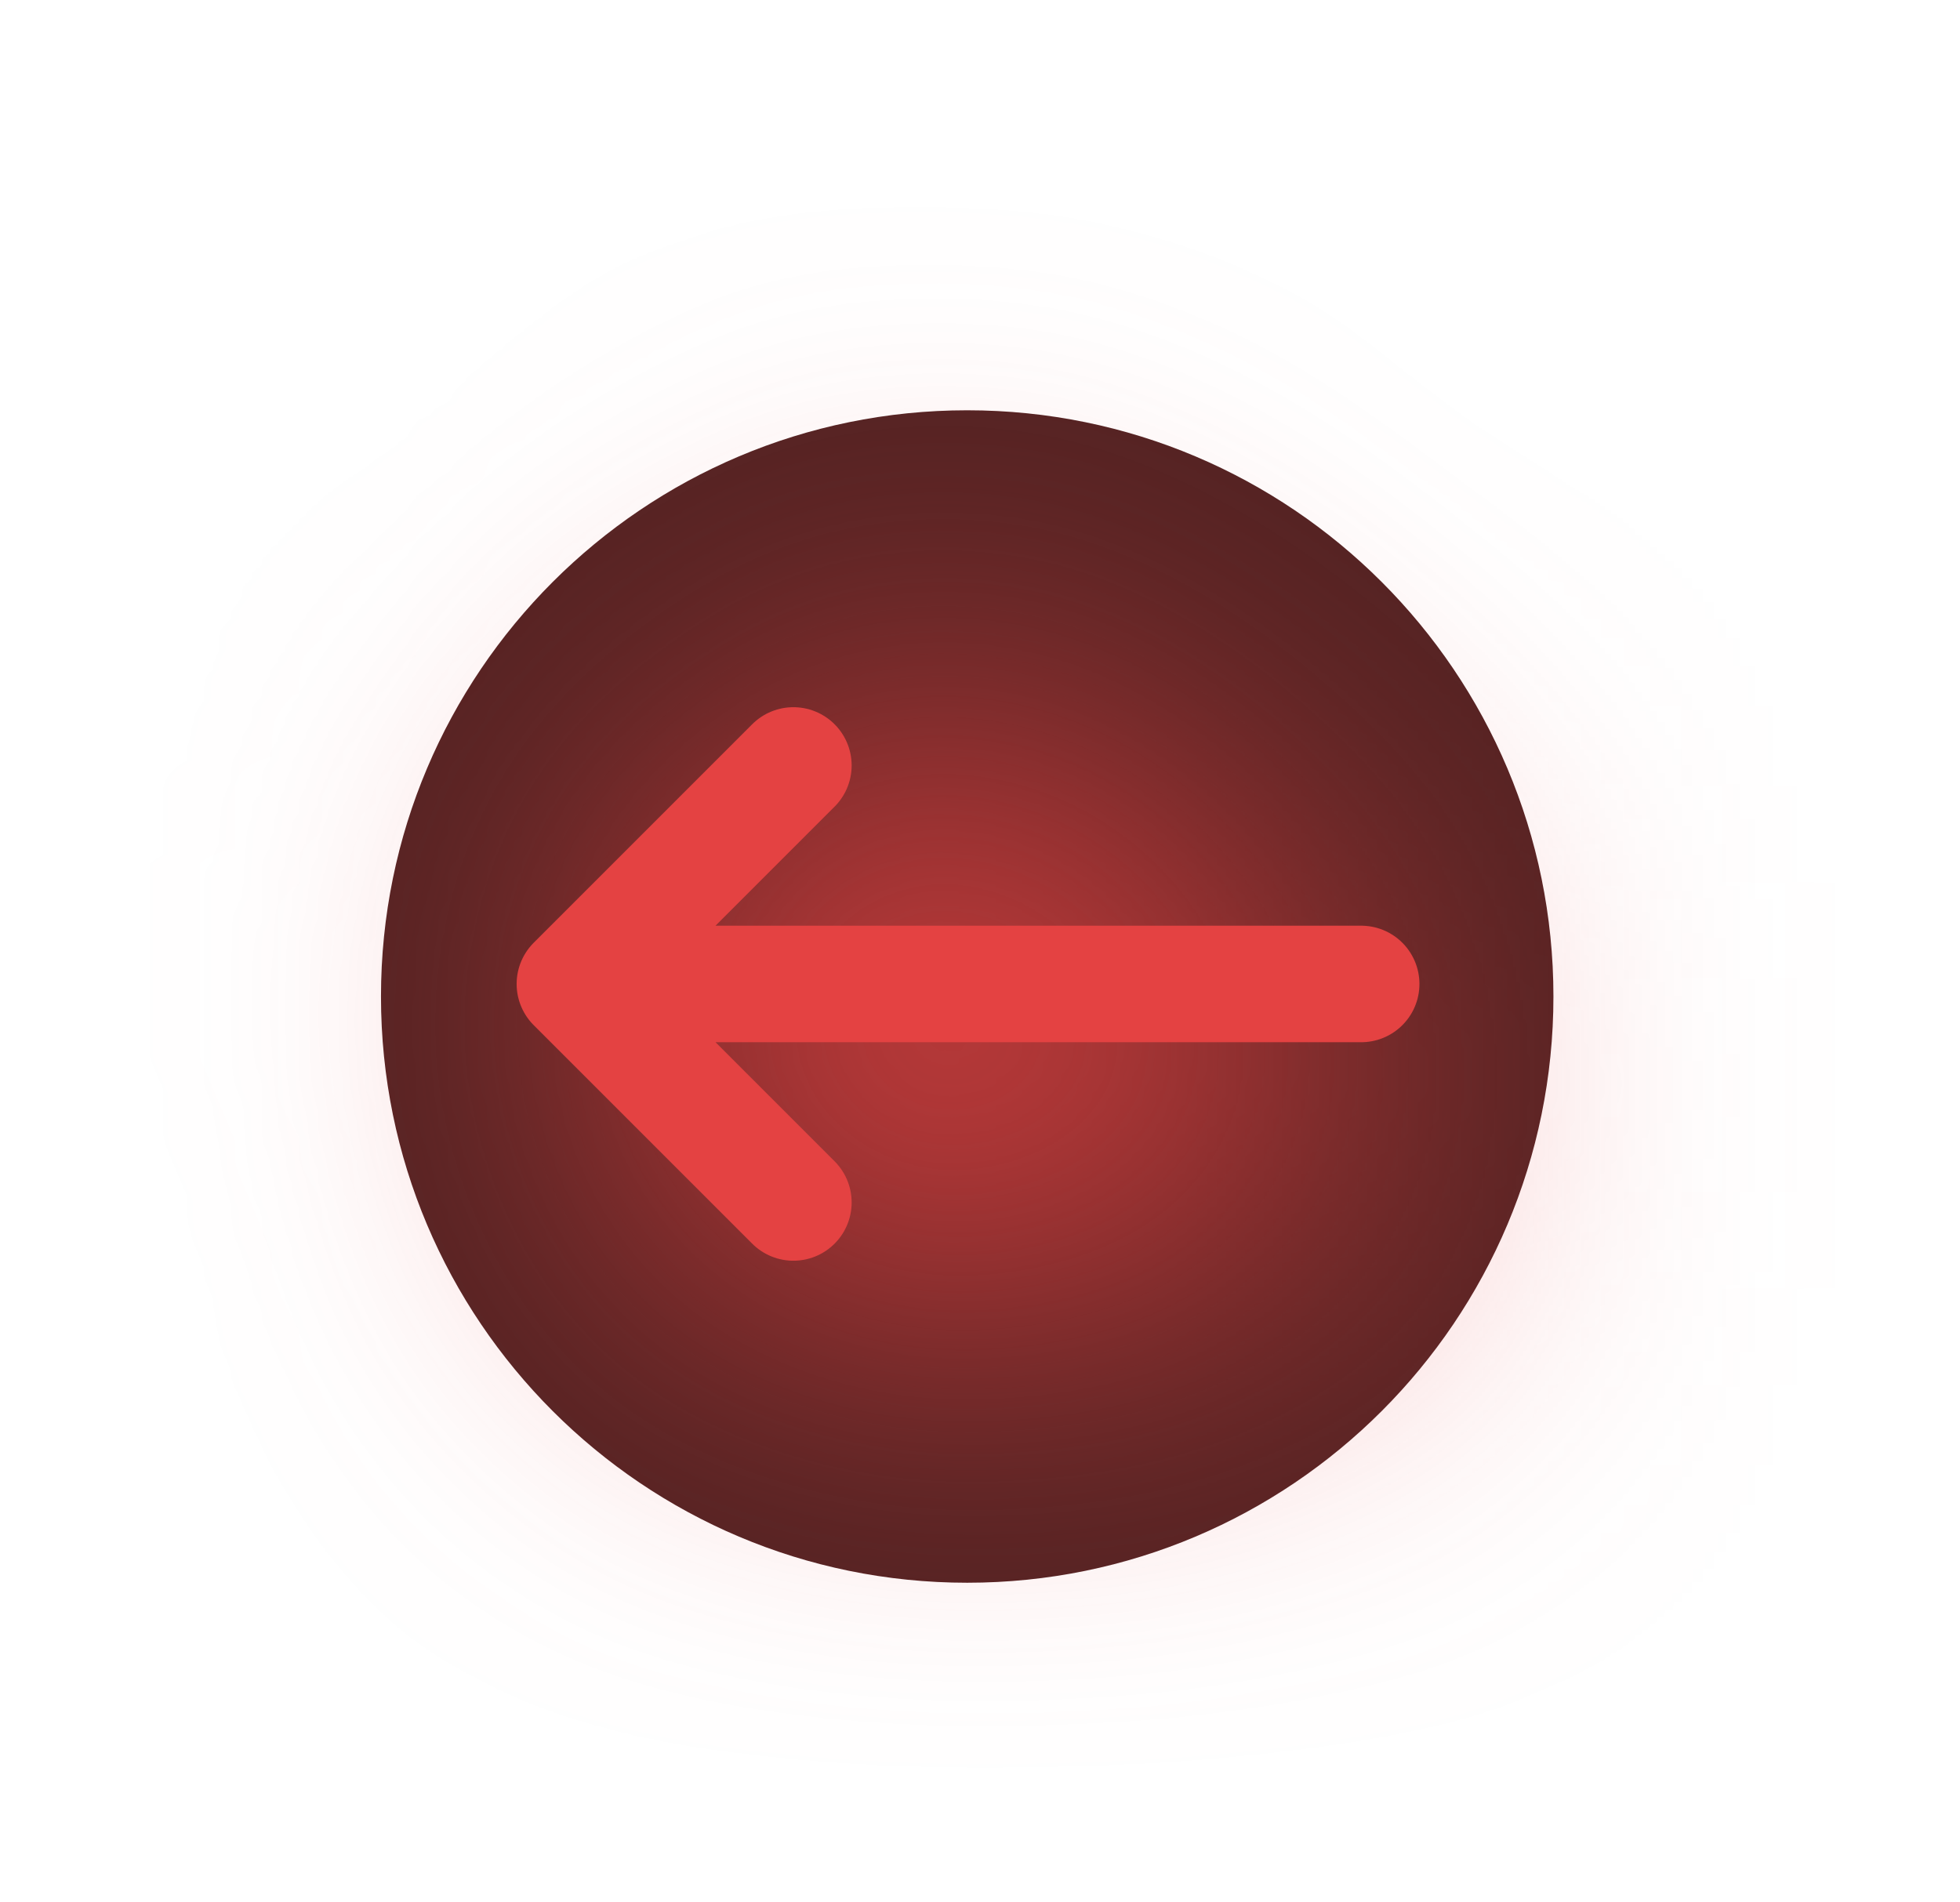
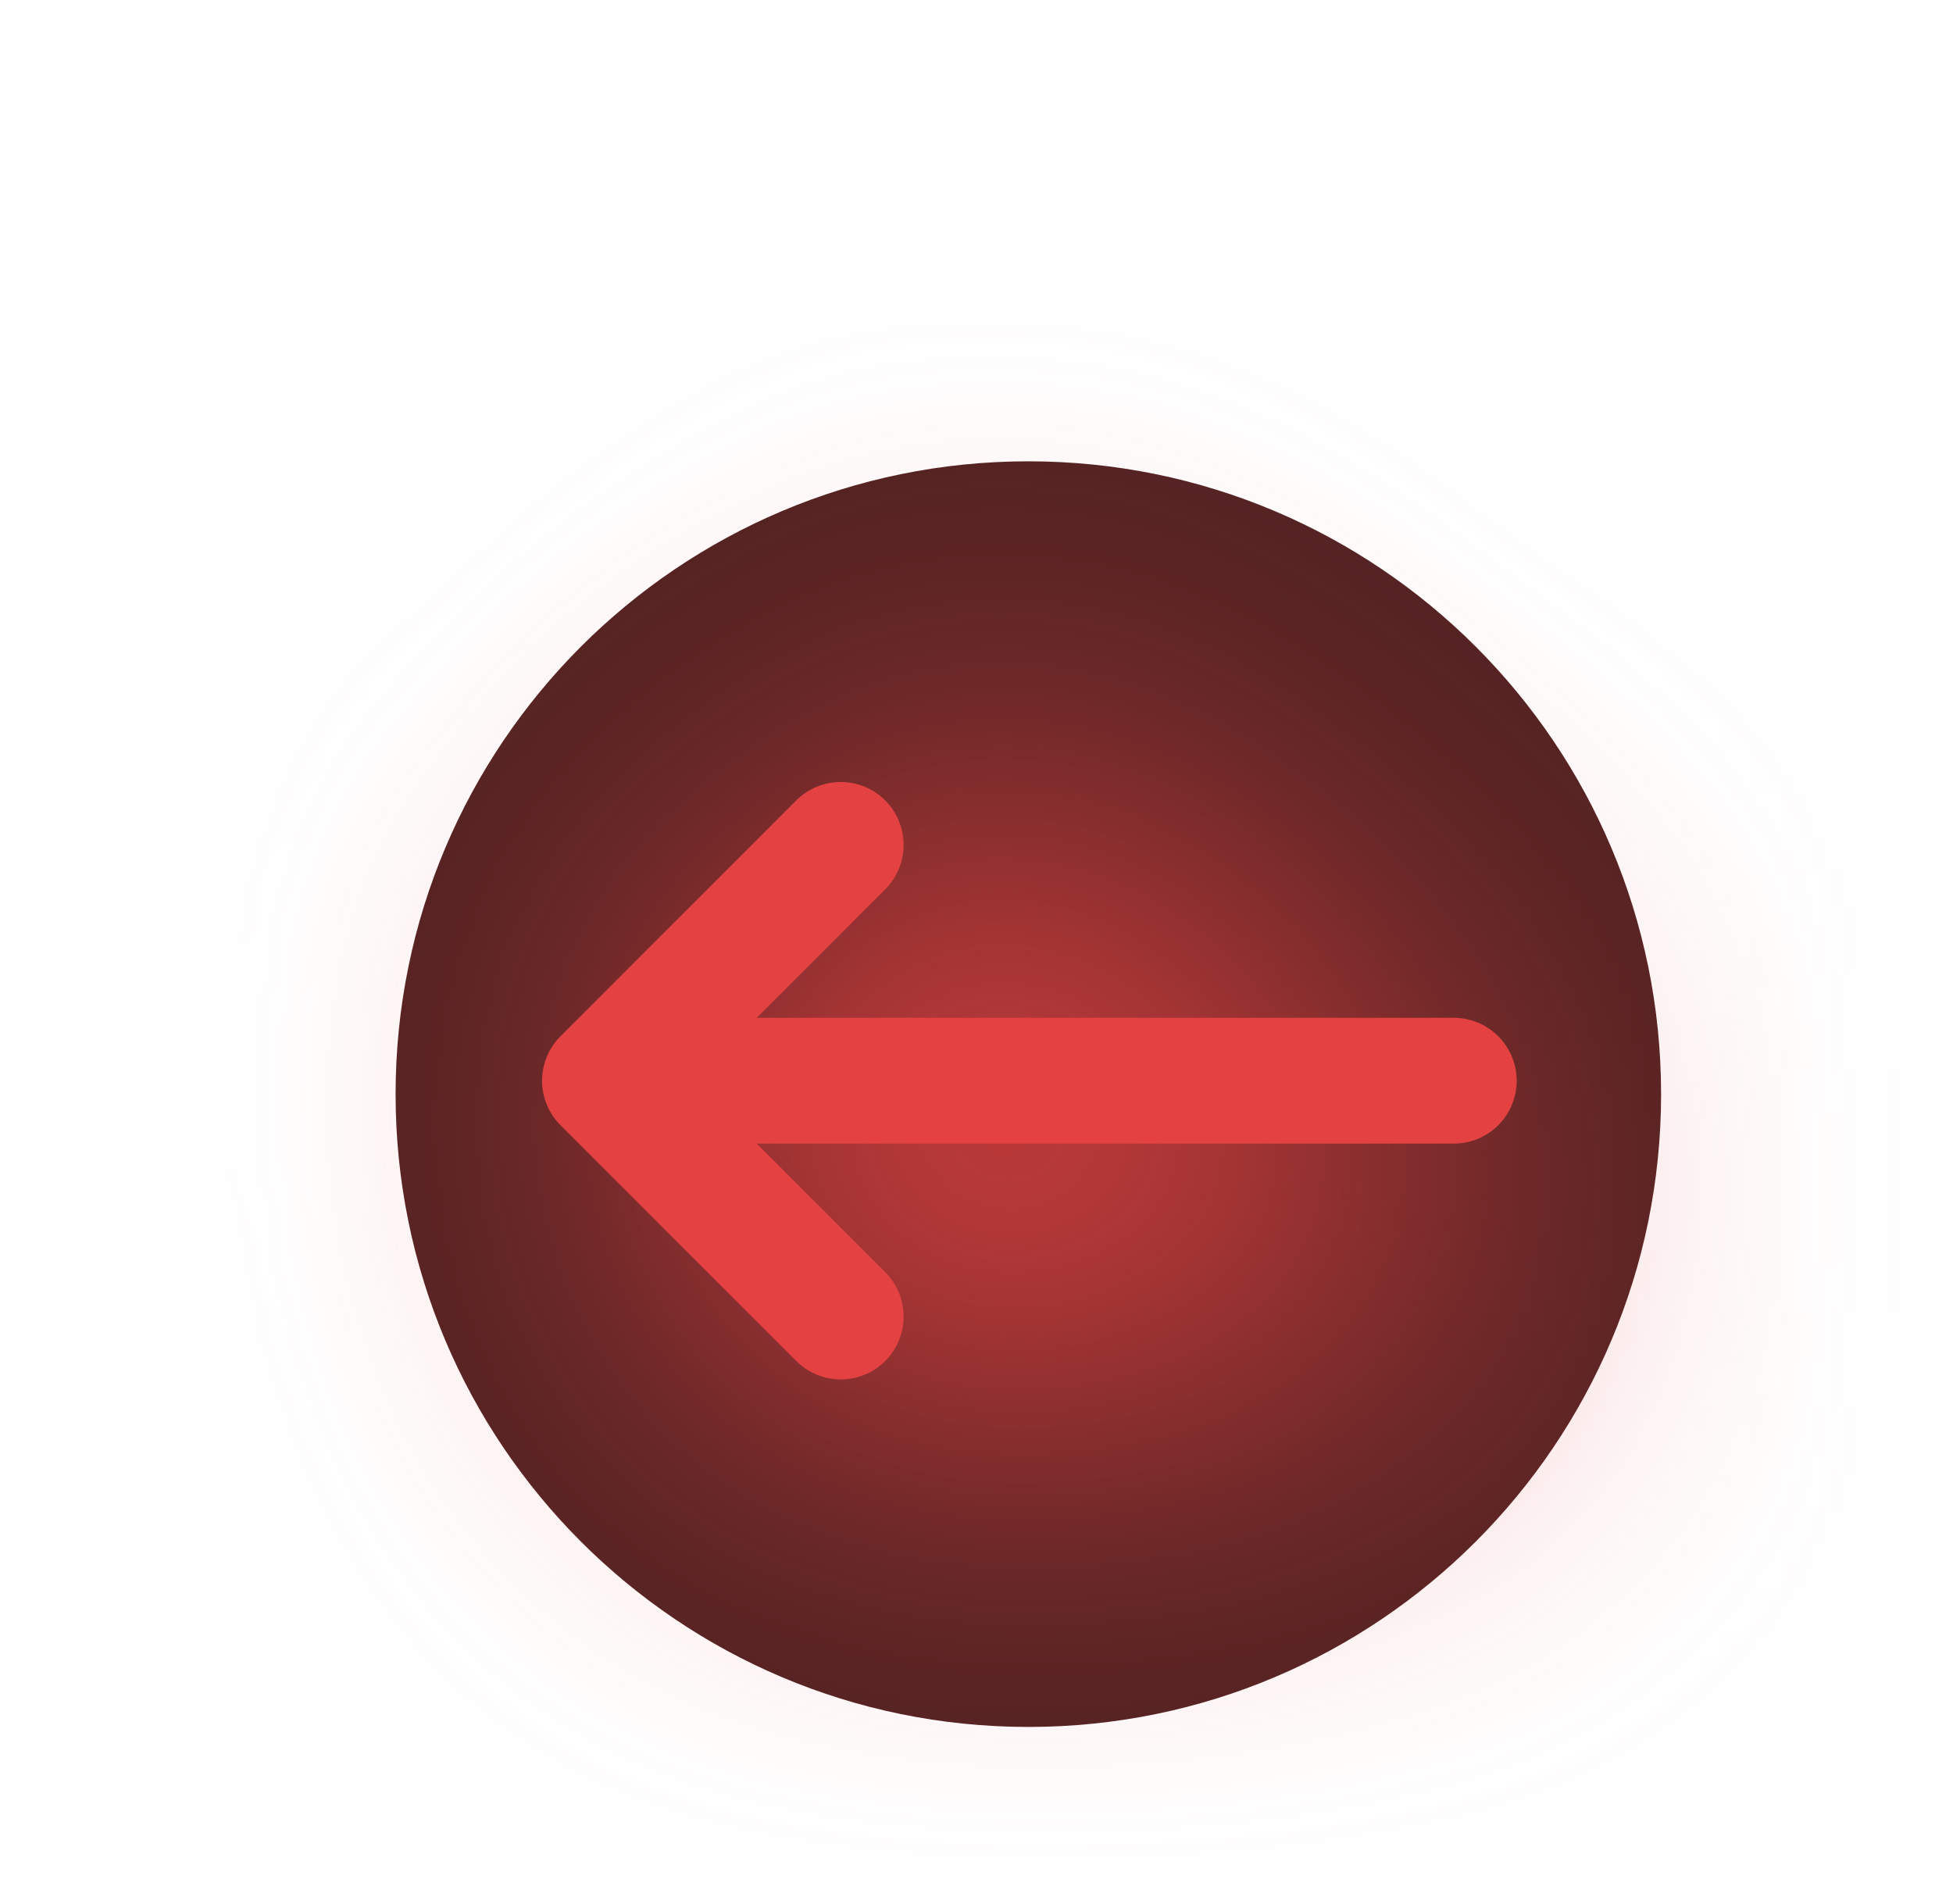
- <svg xmlns="http://www.w3.org/2000/svg" width="85.575" height="83.016" viewBox="0 0 85.575 83.016" fill="none">
+ <svg xmlns="http://www.w3.org/2000/svg" width="79" height="77" viewBox="0 0 79 77" fill="none">
+   <circle cx="41.597" cy="44.253" r="25.595" fill="#512222" />
+   <g filter="url(#filter0_f_106_35)">
+     <path d="M26.159 40.781C26.159 40 26.465 39.252 27.011 38.7C27.556 38.148 28.296 37.837 29.067 37.837H38.258L36.862 31.112C36.833 30.965 36.819 30.803 36.819 30.641C36.819 30.037 37.066 29.478 37.458 29.081L39 27.535L48.569 37.219C49.107 37.764 49.427 38.5 49.427 39.309V54.026C49.427 54.807 49.121 55.556 48.575 56.108C48.03 56.66 47.29 56.97 46.519 56.97H33.43C32.223 56.97 31.19 56.234 30.754 55.175L26.362 44.799C26.231 44.46 26.159 44.107 26.159 43.724V40.781ZM58.153 56.97H52.336V39.309H58.153V56.97Z" fill="#E44242" />
+   </g>
+   <path d="M24.47 43.711L34.008 34.172M24.47 43.711L34.008 53.249M24.47 43.711H58.807" stroke="#E44242" stroke-width="5.087" stroke-linecap="round" stroke-linejoin="round" />
  <defs>
-     <filter id="filter_106_37_dd" x="0" y="0" width="85.575" height="83.016" filterUnits="userSpaceOnUse" color-interpolation-filters="sRGB">
+     <filter id="filter0_f_106_35" x="-0.632" y="0.745" width="85.575" height="83.015" filterUnits="userSpaceOnUse" color-interpolation-filters="sRGB">
      <feFlood flood-opacity="0" result="BackgroundImageFix" />
      <feBlend mode="normal" in="SourceGraphic" in2="BackgroundImageFix" result="shape" />
-       <feGaussianBlur stdDeviation="8.93" result="effect_layerBlur_1" />
+       <feGaussianBlur stdDeviation="13.395" result="effect1_foregroundBlur_106_35" />
    </filter>
  </defs>
-   <circle id="Ellipse 55" cx="42.229" cy="43.508" r="25.595" fill="#512222" fill-opacity="1" />
-   <g filter="url(#filter_106_37_dd)">
-     <path id="Vector" d="M26.79 40.03C26.79 39.25 27.09 38.5 27.64 37.95C28.18 37.4 28.92 37.09 29.69 37.09L38.89 37.09L37.49 30.36C37.46 30.21 37.45 30.05 37.45 29.89C37.45 29.29 37.69 28.73 38.09 28.33L39.63 26.79L49.2 36.47C49.73 37.01 50.05 37.75 50.05 38.56L50.05 53.28C50.05 54.06 49.75 54.81 49.2 55.36C48.66 55.91 47.92 56.22 47.15 56.22L34.06 56.22C32.85 56.22 31.82 55.48 31.38 54.42L26.99 44.05C26.86 43.71 26.79 43.36 26.79 42.97L26.79 40.03ZM58.78 56.22L52.96 56.22L52.96 38.56L58.78 38.56L58.78 56.22Z" fill="#E44242" fill-opacity="1" fill-rule="nonzero" />
-   </g>
-   <path id="Vector" d="M34.64 52.5L25.1 42.96L34.64 33.42M59.43 42.96L25.1 42.96" stroke="#E44242" stroke-opacity="1" stroke-width="5.087" stroke-linejoin="round" stroke-linecap="round" />
</svg>
